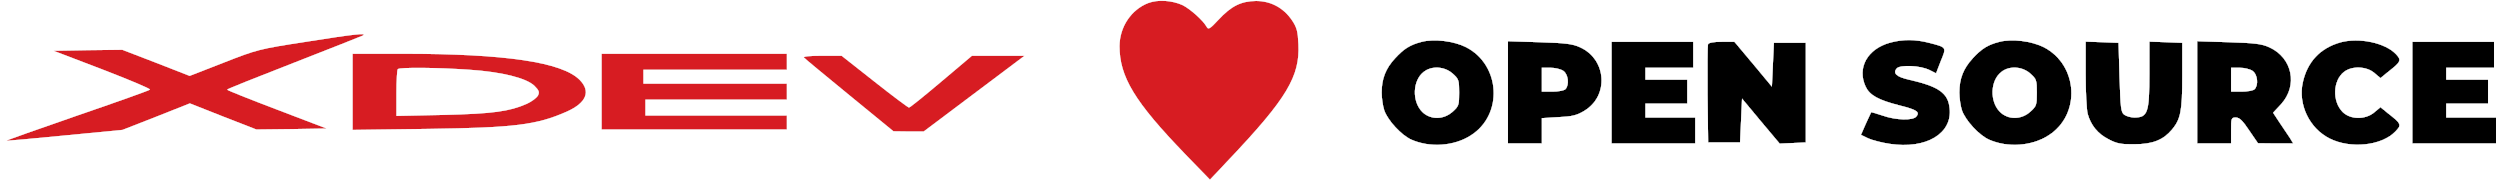
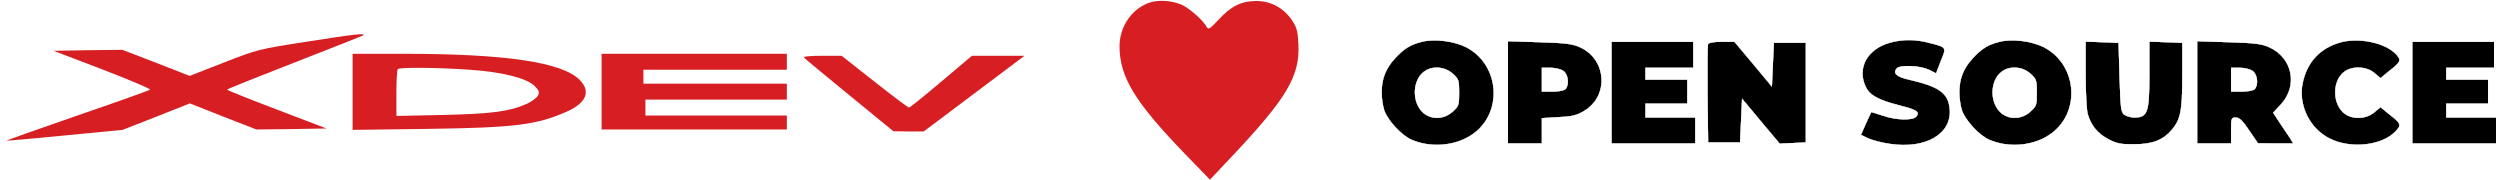
<svg xmlns="http://www.w3.org/2000/svg" version="1.0" width="1255pt" height="90pt" viewBox="0 0 1255 90">
  <filter id="glow">
    <feFlood flood-color="rgb(255,255,255)" flood-opacity="0.5" in="SourceGraphic" />
    <feComposite operator="in" in2="SourceGraphic" />
    <feGaussianBlur stdDeviation="10" />
    <feComponentTransfer result="glow1">
      <feFuncA type="linear" slope="4" intercept="0" />
    </feComponentTransfer>
    <feMerge>
      <feMergeNode in="glow1" />
      <feMergeNode in="SourceGraphic" />
    </feMerge>
  </filter>
-   <g transform="translate(0,90) scale(0.1,-0.1)" fill="#000000" stroke="none" filter="url(#glow)">
+   <g transform="translate(0,90) scale(0.1,-0.1)" fill="#000000" stroke="none">
    <path fill="#d71e23" d="M5765 885 c-86 -33 -144 -119 -145 -216 0 -155 76 -280 328 -541 l126 -130 98 104 c287 303 354 414 346 576 -3 65 -8 84 -32 120 -43 63 -106 97 -181 97 -75 -1 -124 -25 -189 -95 -44 -47 -50 -50 -59 -34 -17 31 -82 89 -120 108 -52 24 -124 29 -172 11z" />
    <path fill="#d71e23" d="M1535 690 c-234 -36 -245 -39 -411 -104 l-172 -67 -169 66 -169 65 -172 -2 -173 -3 246 -94 c135 -52 242 -97 238 -101 -4 -4 -169 -63 -365 -130 -197 -68 -357 -125 -355 -126 1 -1 133 10 292 26 l290 28 169 66 169 67 167 -66 167 -65 176 2 176 3 -249 95 c-137 52 -250 97 -250 100 0 3 150 63 333 134 182 71 339 133 347 137 27 15 -39 8 -285 -31z" />
-     <path d="M7137 690 c-58 -15 -89 -34 -134 -83 -47 -51 -67 -102 -67 -172 0 -27 6 -68 13 -89 18 -51 85 -124 136 -147 93 -41 214 -33 298 21 164 103 150 354 -23 443 -62 31 -159 43 -223 27z m155 -159 c31 -28 33 -33 33 -96 0 -63 -2 -68 -33 -96 -46 -41 -111 -41 -152 -1 -53 53 -49 158 7 201 40 32 104 28 145 -8z" />
-     <path d="M9489 686 c-115 -31 -168 -127 -123 -222 20 -42 63 -66 169 -93 88 -22 104 -33 85 -56 -17 -21 -102 -19 -170 5 -30 10 -56 18 -57 16 -1 -1 -13 -27 -27 -58 l-24 -55 35 -17 c19 -9 68 -22 109 -28 183 -28 316 51 301 179 -8 77 -55 109 -204 143 -62 14 -82 32 -62 56 17 20 119 16 166 -8 l32 -16 24 62 c29 70 30 68 -59 91 -69 18 -132 18 -195 1z" />
-     <path d="M10037 690 c-58 -15 -89 -34 -134 -83 -47 -51 -67 -102 -67 -172 0 -27 6 -68 13 -89 18 -51 85 -124 136 -147 93 -41 214 -33 298 21 164 103 150 354 -23 443 -62 31 -159 43 -223 27z m155 -159 c31 -28 33 -33 33 -96 0 -63 -2 -68 -33 -96 -46 -41 -111 -41 -152 -1 -53 53 -49 158 7 201 40 32 104 28 145 -8z" />
-     <path d="M11748 687 c-101 -29 -165 -97 -188 -201 -24 -110 32 -229 134 -281 105 -53 262 -37 331 35 32 33 30 39 -37 91 l-38 31 -31 -26 c-45 -38 -120 -37 -159 2 -53 53 -49 158 7 201 39 31 112 29 152 -5 l31 -26 38 31 c65 51 68 58 41 88 -54 58 -186 86 -281 60z" />
-     <path d="M7570 436 l0 -256 85 0 85 0 0 64 0 63 83 5 c68 3 93 9 129 31 126 74 114 260 -21 320 -38 17 -73 21 -203 25 l-158 5 0 -257z m278 108 c25 -17 31 -71 10 -92 -7 -7 -36 -12 -65 -12 l-53 0 0 60 0 60 43 0 c23 0 53 -7 65 -16z" />
-     <path d="M8090 435 l0 -255 210 0 210 0 0 65 0 65 -125 0 -125 0 0 35 0 35 105 0 105 0 0 60 0 60 -105 0 -105 0 0 30 0 30 120 0 120 0 0 65 0 65 -205 0 -205 0 0 -255z" />
-     <path d="M8574 677 c-2 -7 -3 -120 -2 -252 l3 -240 80 0 80 0 5 110 5 110 94 -113 95 -113 65 3 66 3 0 250 0 250 -80 0 -80 0 -5 -110 -5 -110 -94 113 -94 112 -64 0 c-42 0 -65 -4 -69 -13z" />
-     <path d="M10470 528 c0 -90 5 -179 10 -199 16 -58 51 -101 105 -128 41 -22 63 -26 130 -25 91 0 144 21 188 73 44 53 52 93 52 271 l0 165 -82 3 -83 3 0 -161 c0 -195 -8 -220 -76 -220 -16 0 -39 6 -50 14 -17 13 -19 31 -24 188 l-5 173 -82 3 -83 3 0 -163z" />
-     <path d="M11030 436 l0 -256 85 0 85 0 0 65 c0 62 1 65 24 65 18 0 34 -15 67 -65 l44 -64 89 -1 88 0 -17 28 c-10 15 -33 49 -51 76 l-33 50 39 42 c87 94 58 235 -59 287 -38 17 -73 21 -203 25 l-158 5 0 -257z m278 108 c25 -17 31 -71 10 -92 -7 -7 -36 -12 -65 -12 l-53 0 0 60 0 60 43 0 c23 0 53 -7 65 -16z" />
-     <path d="M12110 435 l0 -255 210 0 210 0 0 65 0 65 -125 0 -125 0 0 35 0 35 105 0 105 0 0 60 0 60 -105 0 -105 0 0 30 0 30 120 0 120 0 0 65 0 65 -205 0 -205 0 0 -255z" />
+     <path filter="url(#glow)" d="M7137 690 c-58 -15 -89 -34 -134 -83 -47 -51 -67 -102 -67 -172 0 -27 6 -68 13 -89 18 -51 85 -124 136 -147 93 -41 214 -33 298 21 164 103 150 354 -23 443 -62 31 -159 43 -223 27z m155 -159 c31 -28 33 -33 33 -96 0 -63 -2 -68 -33 -96 -46 -41 -111 -41 -152 -1 -53 53 -49 158 7 201 40 32 104 28 145 -8z" />
+     <path filter="url(#glow)" d="M9489 686 c-115 -31 -168 -127 -123 -222 20 -42 63 -66 169 -93 88 -22 104 -33 85 -56 -17 -21 -102 -19 -170 5 -30 10 -56 18 -57 16 -1 -1 -13 -27 -27 -58 l-24 -55 35 -17 c19 -9 68 -22 109 -28 183 -28 316 51 301 179 -8 77 -55 109 -204 143 -62 14 -82 32 -62 56 17 20 119 16 166 -8 l32 -16 24 62 c29 70 30 68 -59 91 -69 18 -132 18 -195 1z" />
+     <path filter="url(#glow)" d="M10037 690 c-58 -15 -89 -34 -134 -83 -47 -51 -67 -102 -67 -172 0 -27 6 -68 13 -89 18 -51 85 -124 136 -147 93 -41 214 -33 298 21 164 103 150 354 -23 443 -62 31 -159 43 -223 27z m155 -159 c31 -28 33 -33 33 -96 0 -63 -2 -68 -33 -96 -46 -41 -111 -41 -152 -1 -53 53 -49 158 7 201 40 32 104 28 145 -8z" />
+     <path filter="url(#glow)" d="M11748 687 c-101 -29 -165 -97 -188 -201 -24 -110 32 -229 134 -281 105 -53 262 -37 331 35 32 33 30 39 -37 91 l-38 31 -31 -26 c-45 -38 -120 -37 -159 2 -53 53 -49 158 7 201 39 31 112 29 152 -5 l31 -26 38 31 c65 51 68 58 41 88 -54 58 -186 86 -281 60z" />
+     <path filter="url(#glow)" d="M7570 436 l0 -256 85 0 85 0 0 64 0 63 83 5 c68 3 93 9 129 31 126 74 114 260 -21 320 -38 17 -73 21 -203 25 l-158 5 0 -257z m278 108 c25 -17 31 -71 10 -92 -7 -7 -36 -12 -65 -12 l-53 0 0 60 0 60 43 0 c23 0 53 -7 65 -16z" />
+     <path filter="url(#glow)" d="M8090 435 l0 -255 210 0 210 0 0 65 0 65 -125 0 -125 0 0 35 0 35 105 0 105 0 0 60 0 60 -105 0 -105 0 0 30 0 30 120 0 120 0 0 65 0 65 -205 0 -205 0 0 -255z" />
+     <path filter="url(#glow)" d="M8574 677 c-2 -7 -3 -120 -2 -252 l3 -240 80 0 80 0 5 110 5 110 94 -113 95 -113 65 3 66 3 0 250 0 250 -80 0 -80 0 -5 -110 -5 -110 -94 113 -94 112 -64 0 c-42 0 -65 -4 -69 -13z" />
+     <path filter="url(#glow)" d="M10470 528 c0 -90 5 -179 10 -199 16 -58 51 -101 105 -128 41 -22 63 -26 130 -25 91 0 144 21 188 73 44 53 52 93 52 271 l0 165 -82 3 -83 3 0 -161 c0 -195 -8 -220 -76 -220 -16 0 -39 6 -50 14 -17 13 -19 31 -24 188 l-5 173 -82 3 -83 3 0 -163z" />
+     <path filter="url(#glow)" d="M11030 436 l0 -256 85 0 85 0 0 65 c0 62 1 65 24 65 18 0 34 -15 67 -65 l44 -64 89 -1 88 0 -17 28 c-10 15 -33 49 -51 76 l-33 50 39 42 c87 94 58 235 -59 287 -38 17 -73 21 -203 25 l-158 5 0 -257z m278 108 c25 -17 31 -71 10 -92 -7 -7 -36 -12 -65 -12 l-53 0 0 60 0 60 43 0 c23 0 53 -7 65 -16z" />
+     <path filter="url(#glow)" d="M12110 435 l0 -255 210 0 210 0 0 65 0 65 -125 0 -125 0 0 35 0 35 105 0 105 0 0 60 0 60 -105 0 -105 0 0 30 0 30 120 0 120 0 0 65 0 65 -205 0 -205 0 0 -255z" />
    <path fill="#d71e23" d="M1770 439 l0 -191 378 5 c437 6 547 20 698 87 98 44 121 101 64 159 -89 89 -371 131 -887 131 l-253 0 0 -191z m587 111 c164 -11 286 -42 326 -81 24 -24 26 -32 17 -50 -7 -11 -31 -29 -55 -40 -88 -39 -172 -50 -417 -56 l-238 -5 0 114 c0 63 3 118 7 121 9 10 203 8 360 -3z" />
    <path fill="#d71e23" d="M3020 440 l0 -190 465 0 465 0 0 35 0 35 -355 0 -355 0 0 40 0 40 355 0 355 0 0 40 0 40 -360 0 -360 0 0 35 0 35 360 0 360 0 0 40 0 40 -465 0 -465 0 0 -190z" />
    <path fill="#d71e23" d="M4036 611 c5 -6 108 -91 229 -190 l220 -180 76 -1 76 0 253 190 253 190 -132 0 -132 0 -154 -130 c-84 -71 -157 -130 -162 -130 -4 0 -82 58 -173 130 l-165 130 -99 0 c-63 0 -96 -4 -90 -9z" />
  </g>
</svg>
